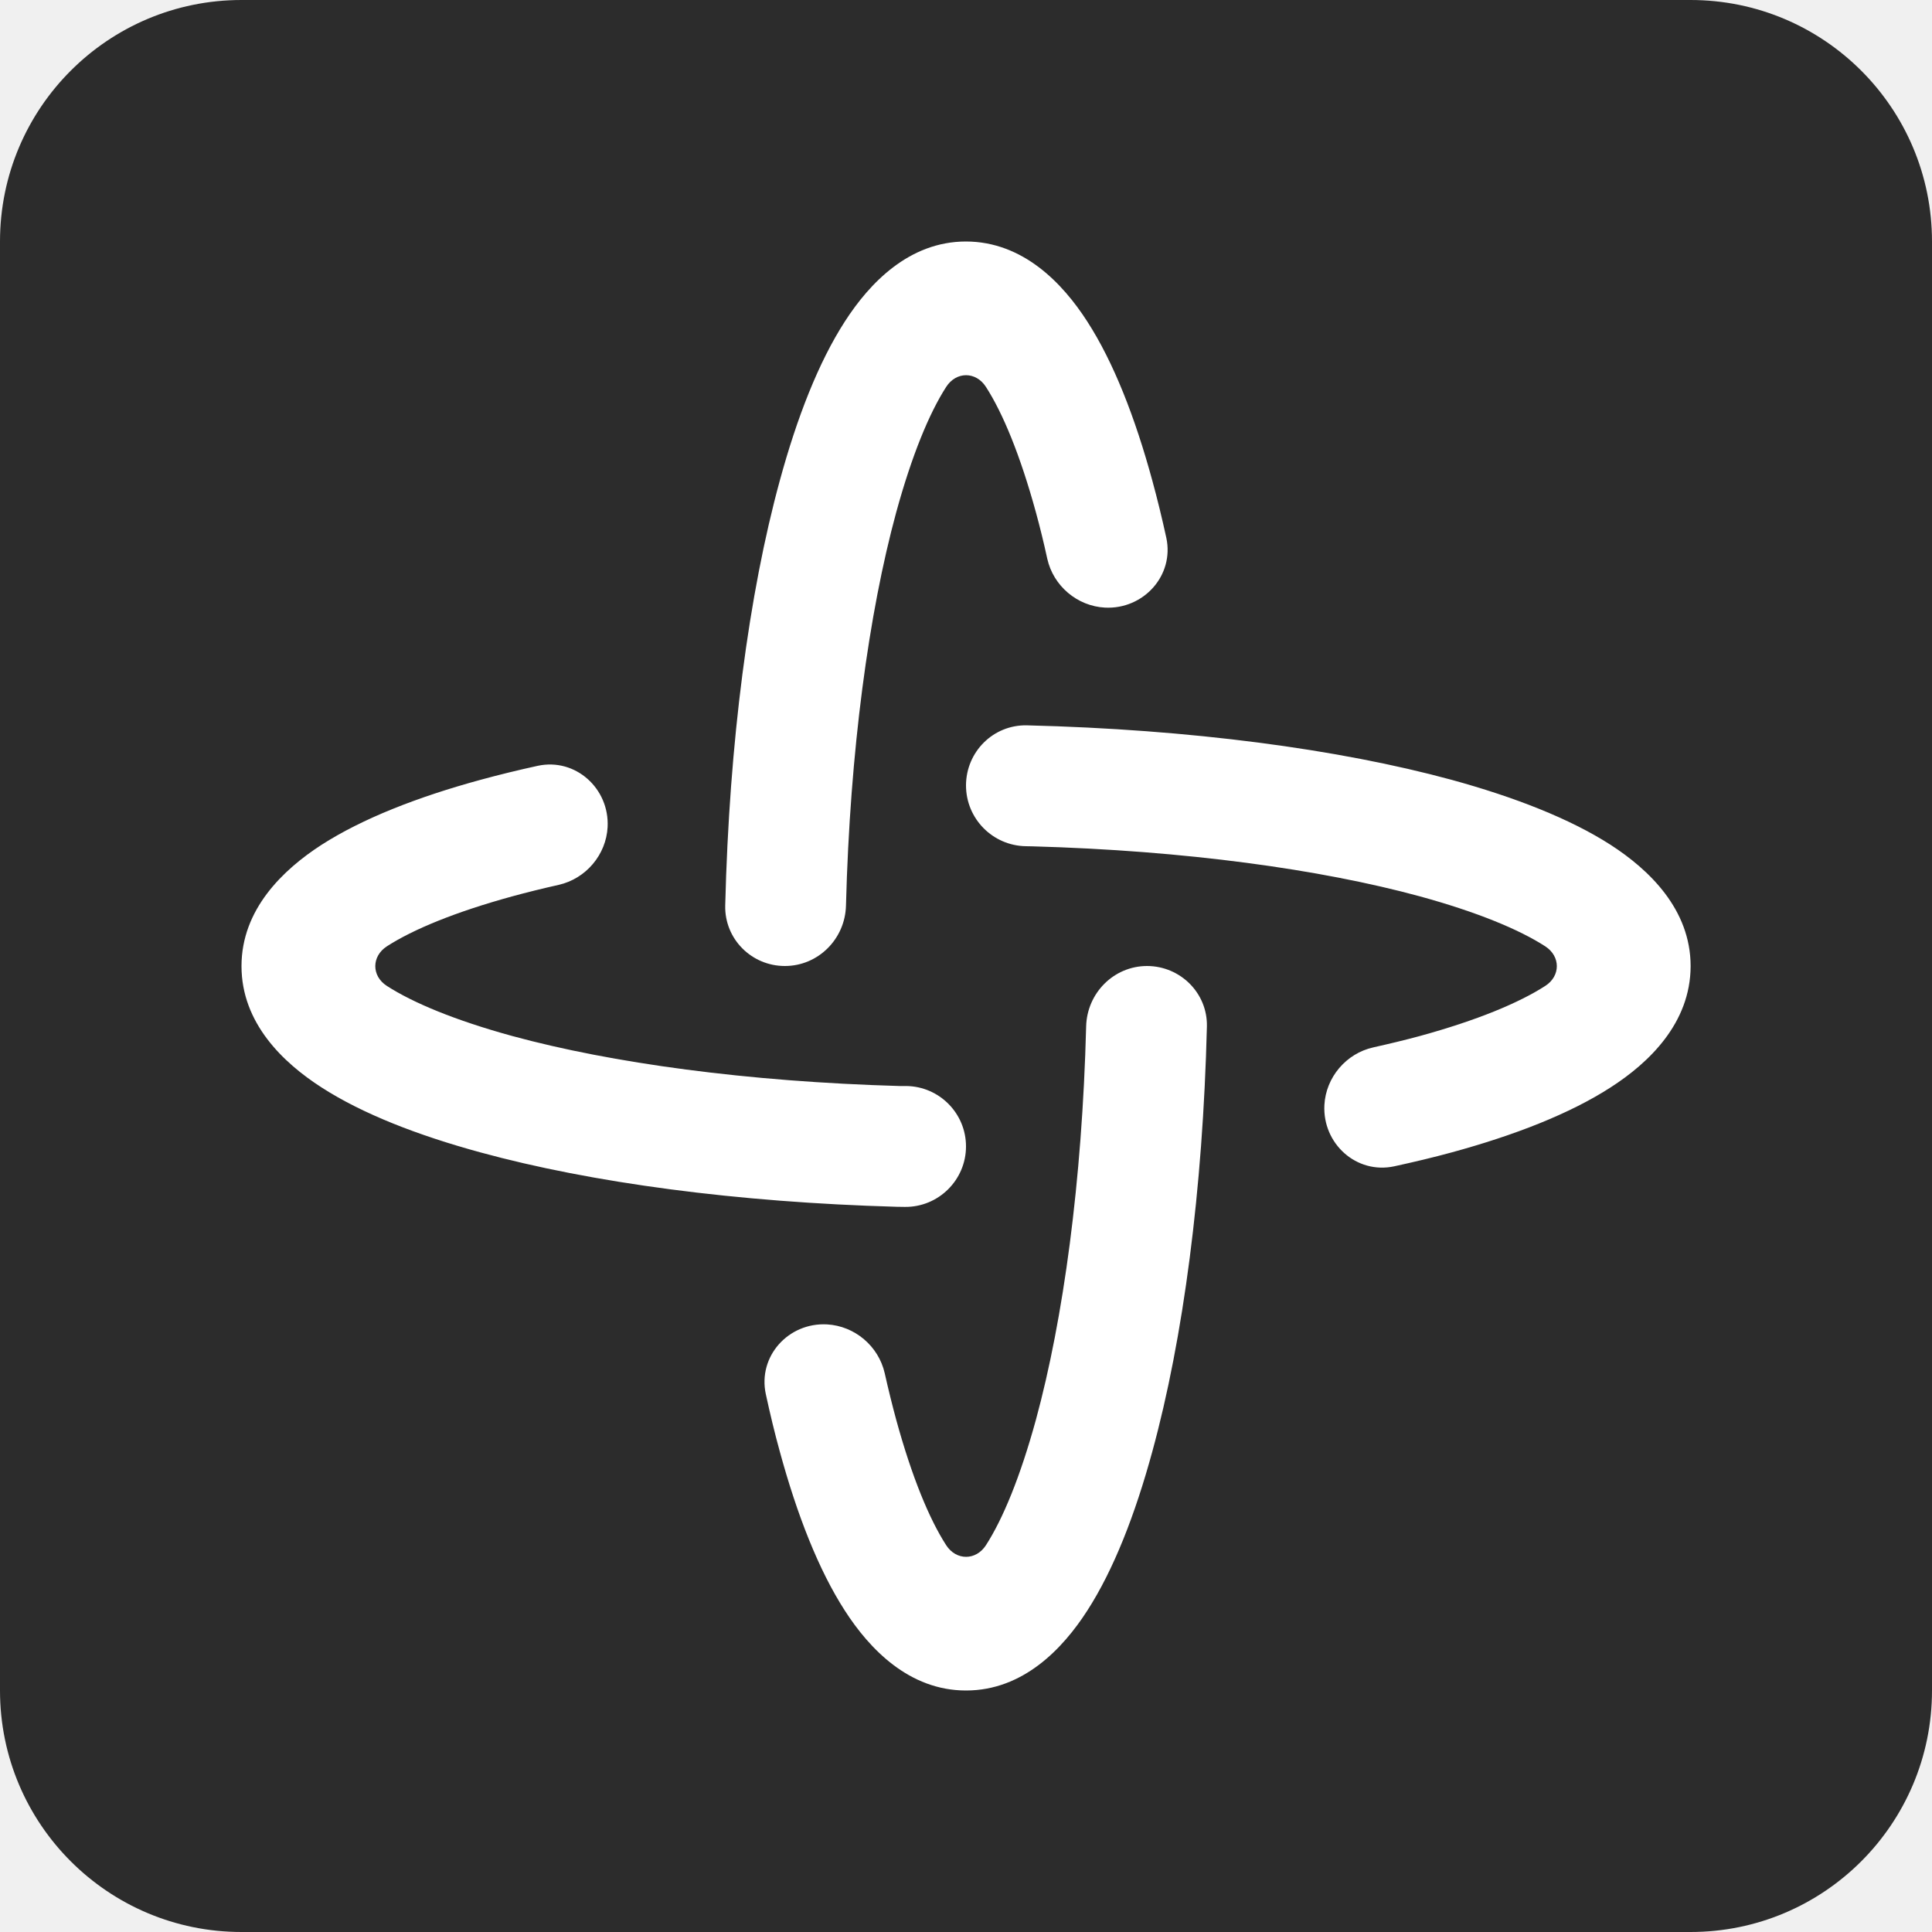
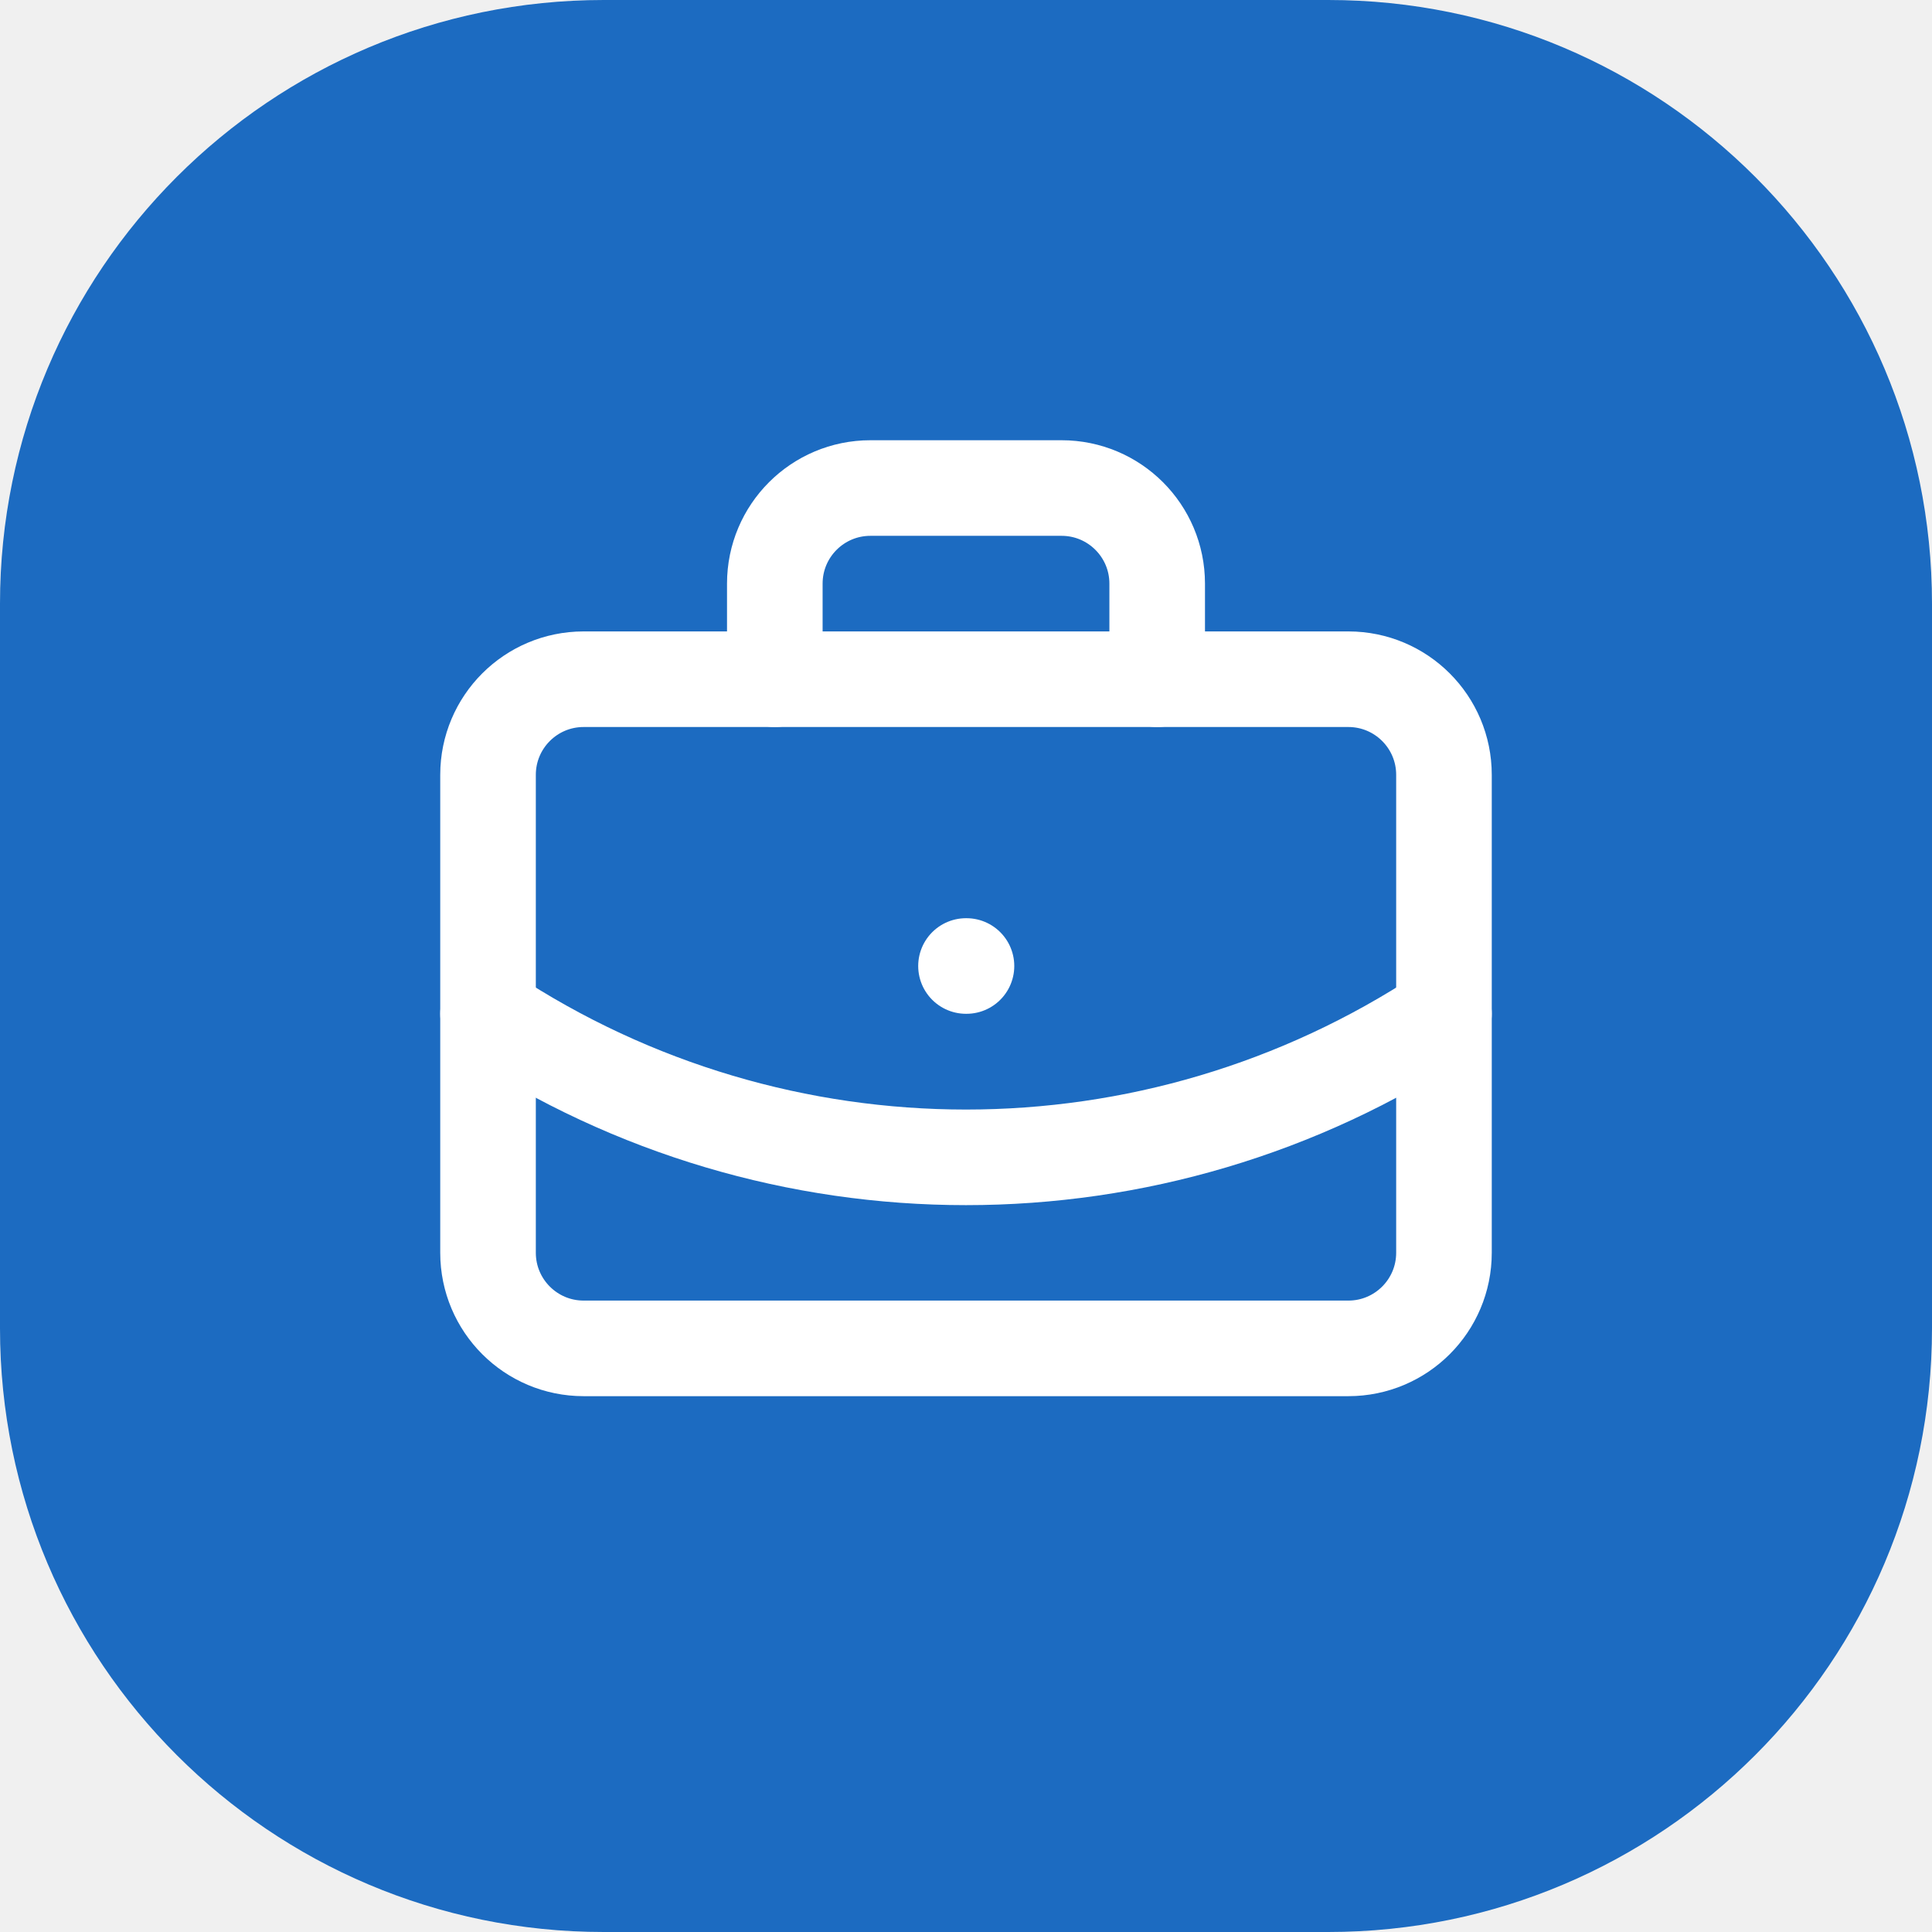
- <svg xmlns="http://www.w3.org/2000/svg" width="16" height="16" viewBox="0 0 16 16" fill="none">
-   <path d="M0 2C0 0.895 0.895 0 2 0H14C15.105 0 16 0.895 16 2V14C16 15.105 15.105 16 14 16H2C0.895 16 0 15.105 0 14V2Z" fill="#2C2C2C" />
-   <path d="M9.5 8C9.776 8.001 10.001 8.225 9.995 8.5C9.962 9.855 9.799 11.086 9.543 12.021C9.401 12.542 9.223 13 9.004 13.339C8.8 13.656 8.472 14 8 14C7.529 14 7.201 13.656 6.997 13.339C6.778 13 6.6 12.542 6.458 12.021C6.416 11.87 6.378 11.711 6.342 11.545C6.275 11.232 6.529 10.951 6.849 10.968C7.079 10.981 7.276 11.148 7.327 11.373C7.357 11.507 7.389 11.636 7.422 11.758C7.552 12.232 7.696 12.58 7.836 12.797C7.919 12.925 8.082 12.925 8.165 12.797C8.305 12.58 8.449 12.232 8.579 11.758C8.806 10.924 8.962 9.784 8.995 8.5C9.002 8.224 9.224 8 9.5 8ZM4.454 6.342C4.766 6.275 5.048 6.53 5.032 6.849C5.02 7.079 4.852 7.277 4.627 7.328C4.493 7.358 4.364 7.39 4.243 7.423C3.769 7.553 3.421 7.697 3.204 7.837C3.076 7.92 3.076 8.083 3.204 8.165C3.421 8.305 3.769 8.45 4.243 8.58C5.066 8.804 6.187 8.958 7.451 8.994H7.507C7.78 8.998 8 9.221 8 9.494C8 9.772 7.772 9.998 7.494 9.995L7.425 9.994C6.101 9.957 4.898 9.795 3.98 9.544C3.459 9.402 3.001 9.224 2.662 9.005C2.345 8.801 2 8.473 2 8.001C2 7.53 2.345 7.202 2.662 6.997C3.001 6.779 3.459 6.6 3.98 6.458C4.13 6.417 4.289 6.378 4.454 6.342ZM8.504 6.007C9.857 6.04 11.087 6.204 12.021 6.458C12.542 6.601 13 6.779 13.339 6.997C13.656 7.202 14.001 7.53 14.001 8.001C14 8.473 13.656 8.801 13.339 9.005C13 9.224 12.542 9.402 12.021 9.544C11.871 9.585 11.711 9.623 11.546 9.659C11.233 9.726 10.952 9.471 10.968 9.152C10.98 8.922 11.148 8.724 11.373 8.674C11.507 8.644 11.636 8.613 11.758 8.58C12.232 8.45 12.58 8.305 12.797 8.165C12.925 8.083 12.925 7.92 12.797 7.837C12.58 7.697 12.232 7.553 11.758 7.423C10.935 7.199 9.814 7.044 8.55 7.009L8.497 7.008C8.221 7.004 8 6.78 8 6.504C8.001 6.226 8.226 6.001 8.504 6.007ZM8 2C8.472 2.001 8.8 2.345 9.004 2.662C9.223 3.001 9.401 3.459 9.543 3.98C9.584 4.13 9.623 4.289 9.659 4.454C9.726 4.766 9.47 5.048 9.151 5.032C8.921 5.02 8.723 4.852 8.673 4.627C8.644 4.493 8.612 4.364 8.579 4.243C8.449 3.769 8.305 3.421 8.165 3.204C8.082 3.075 7.919 3.075 7.836 3.204C7.696 3.421 7.552 3.769 7.422 4.243C7.195 5.077 7.039 6.216 7.006 7.5C6.999 7.776 6.776 8 6.5 8C6.224 8 6 7.776 6.006 7.5C6.039 6.146 6.202 4.915 6.458 3.98C6.6 3.459 6.778 3.001 6.997 2.662C7.201 2.345 7.529 2 8 2Z" fill="white" />
+ <svg xmlns="http://www.w3.org/2000/svg" width="64" height="64" viewBox="0 0 64 64">
+   <rect width="64" height="64" rx="20" fill="#1c6bc1" />
+   <svg x="13" y="13" width="38" height="38" viewBox="0 0 24 24" fill="none" stroke="white" stroke-width="2" stroke-linecap="round" stroke-linejoin="round">
+     <path d="M12 12h.01" />
+     <path d="M16 6V4a2 2 0 0 0-2-2h-4a2 2 0 0 0-2 2v2" />
+     <path d="M22 13a18.15 18.15 0 0 1-20 0" />
+     <rect width="20" height="14" x="2" y="6" rx="2" />
+   </svg>
</svg>
